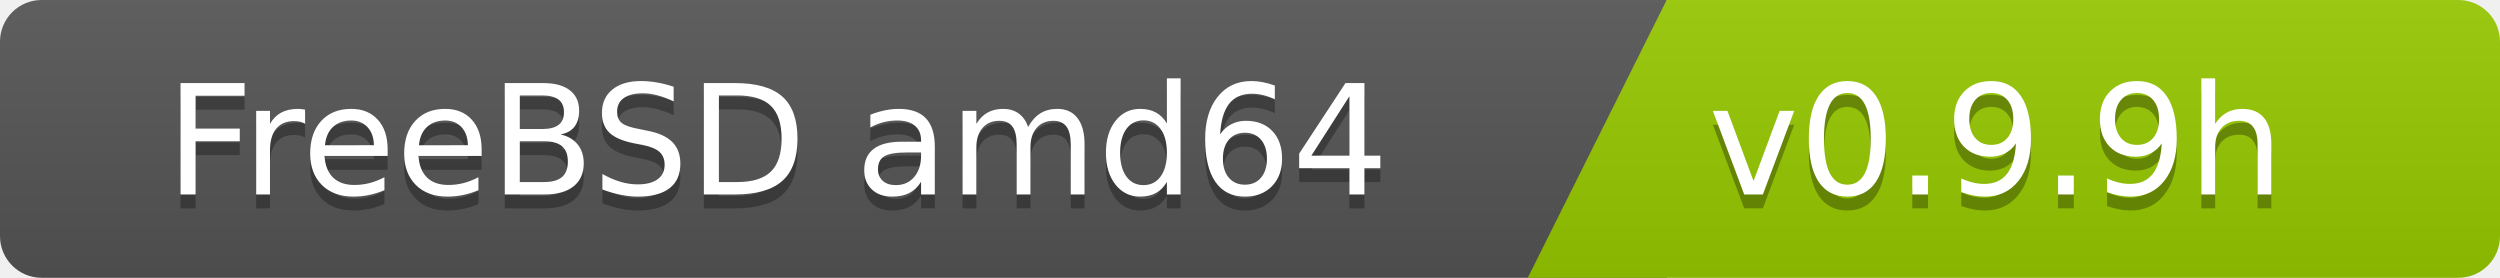
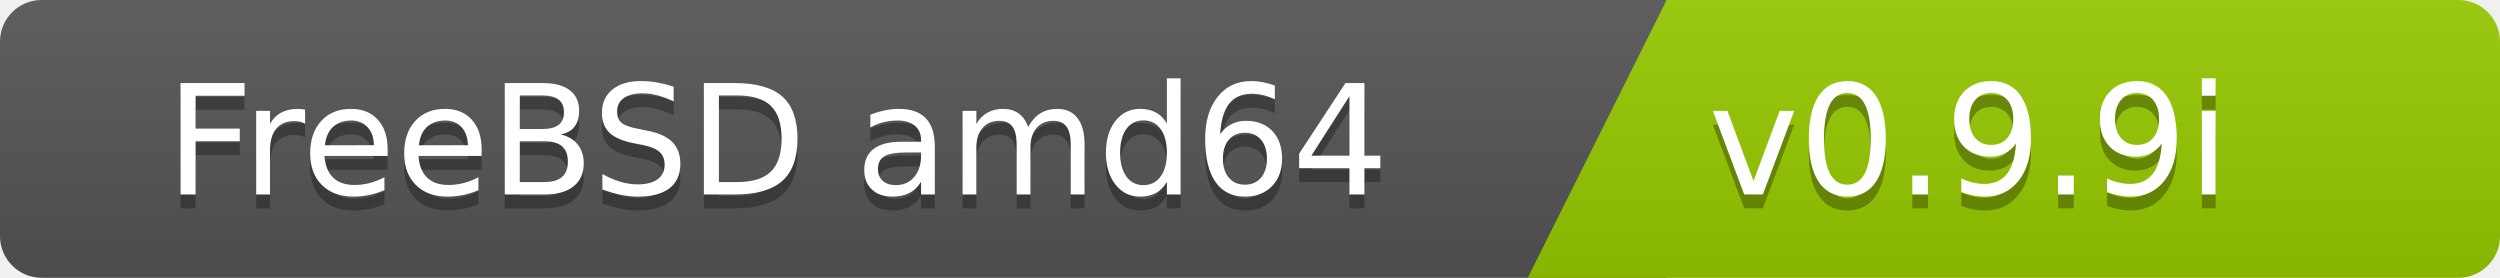
<svg xmlns="http://www.w3.org/2000/svg" width="180" height="20">
  <linearGradient id="b" x2="0" y2="100%">
    <stop offset="0" stop-color="#bbb" stop-opacity=".1" />
    <stop offset="1" stop-opacity=".1" />
  </linearGradient>
  <clipPath id="a">
    <rect width="180" height="20" rx="3" fill="#fff" />
  </clipPath>
  <g clip-path="url(#a)">
    <path fill="#555" d="M0   0h120v20H0z" />
    <path fill="#97ca00" d="M120 0h125v20H110z" />
    <path fill="url(#b)" d="M0   0h180v20H0z" />
  </g>
  <g fill="#fff" font-family="DejaVu Sans,Verdana,Geneva,sans-serif" font-size="110">
    <text x="1000" y="150" fill="#010101" fill-opacity=".3" transform="scale(.1)" text-anchor="end">FreeBSD amd64</text>
    <text x="1000" y="140" transform="scale(.1)" text-anchor="end">FreeBSD amd64</text>
-     <text x="1230" y="150" fill="#010101" fill-opacity=".3" transform="scale(.1)" text-anchor="start">v0.9.9h</text>
-     <text x="1230" y="140" transform="scale(.1)" text-anchor="start">v0.9.9h</text>
+     <text x="1230" y="150" fill="#010101" fill-opacity=".3" transform="scale(.1)" text-anchor="start">v0.9.9i</text>
+     <text x="1230" y="140" transform="scale(.1)" text-anchor="start">v0.9.9i</text>
  </g>
</svg>
